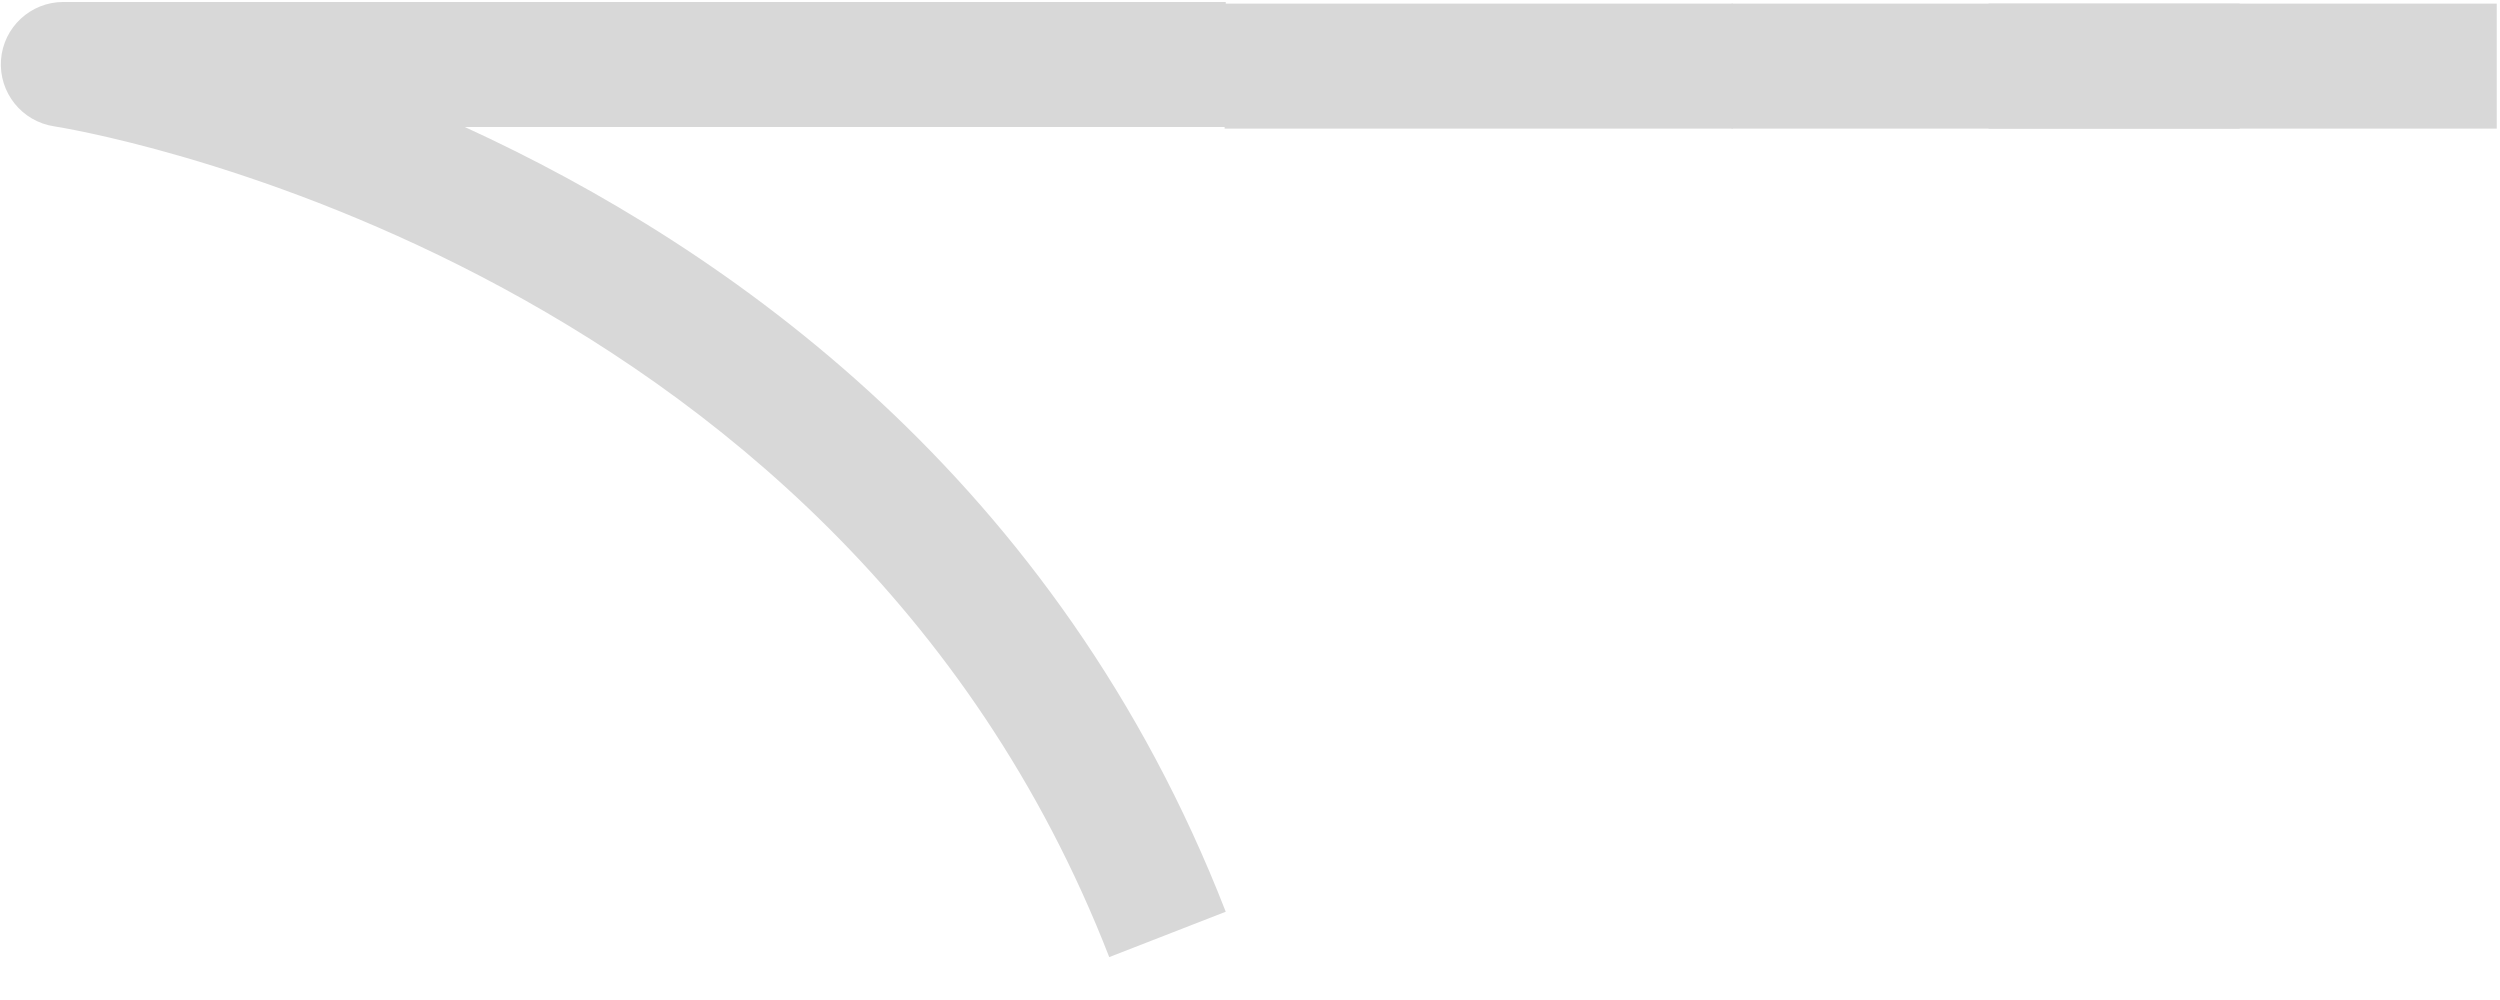
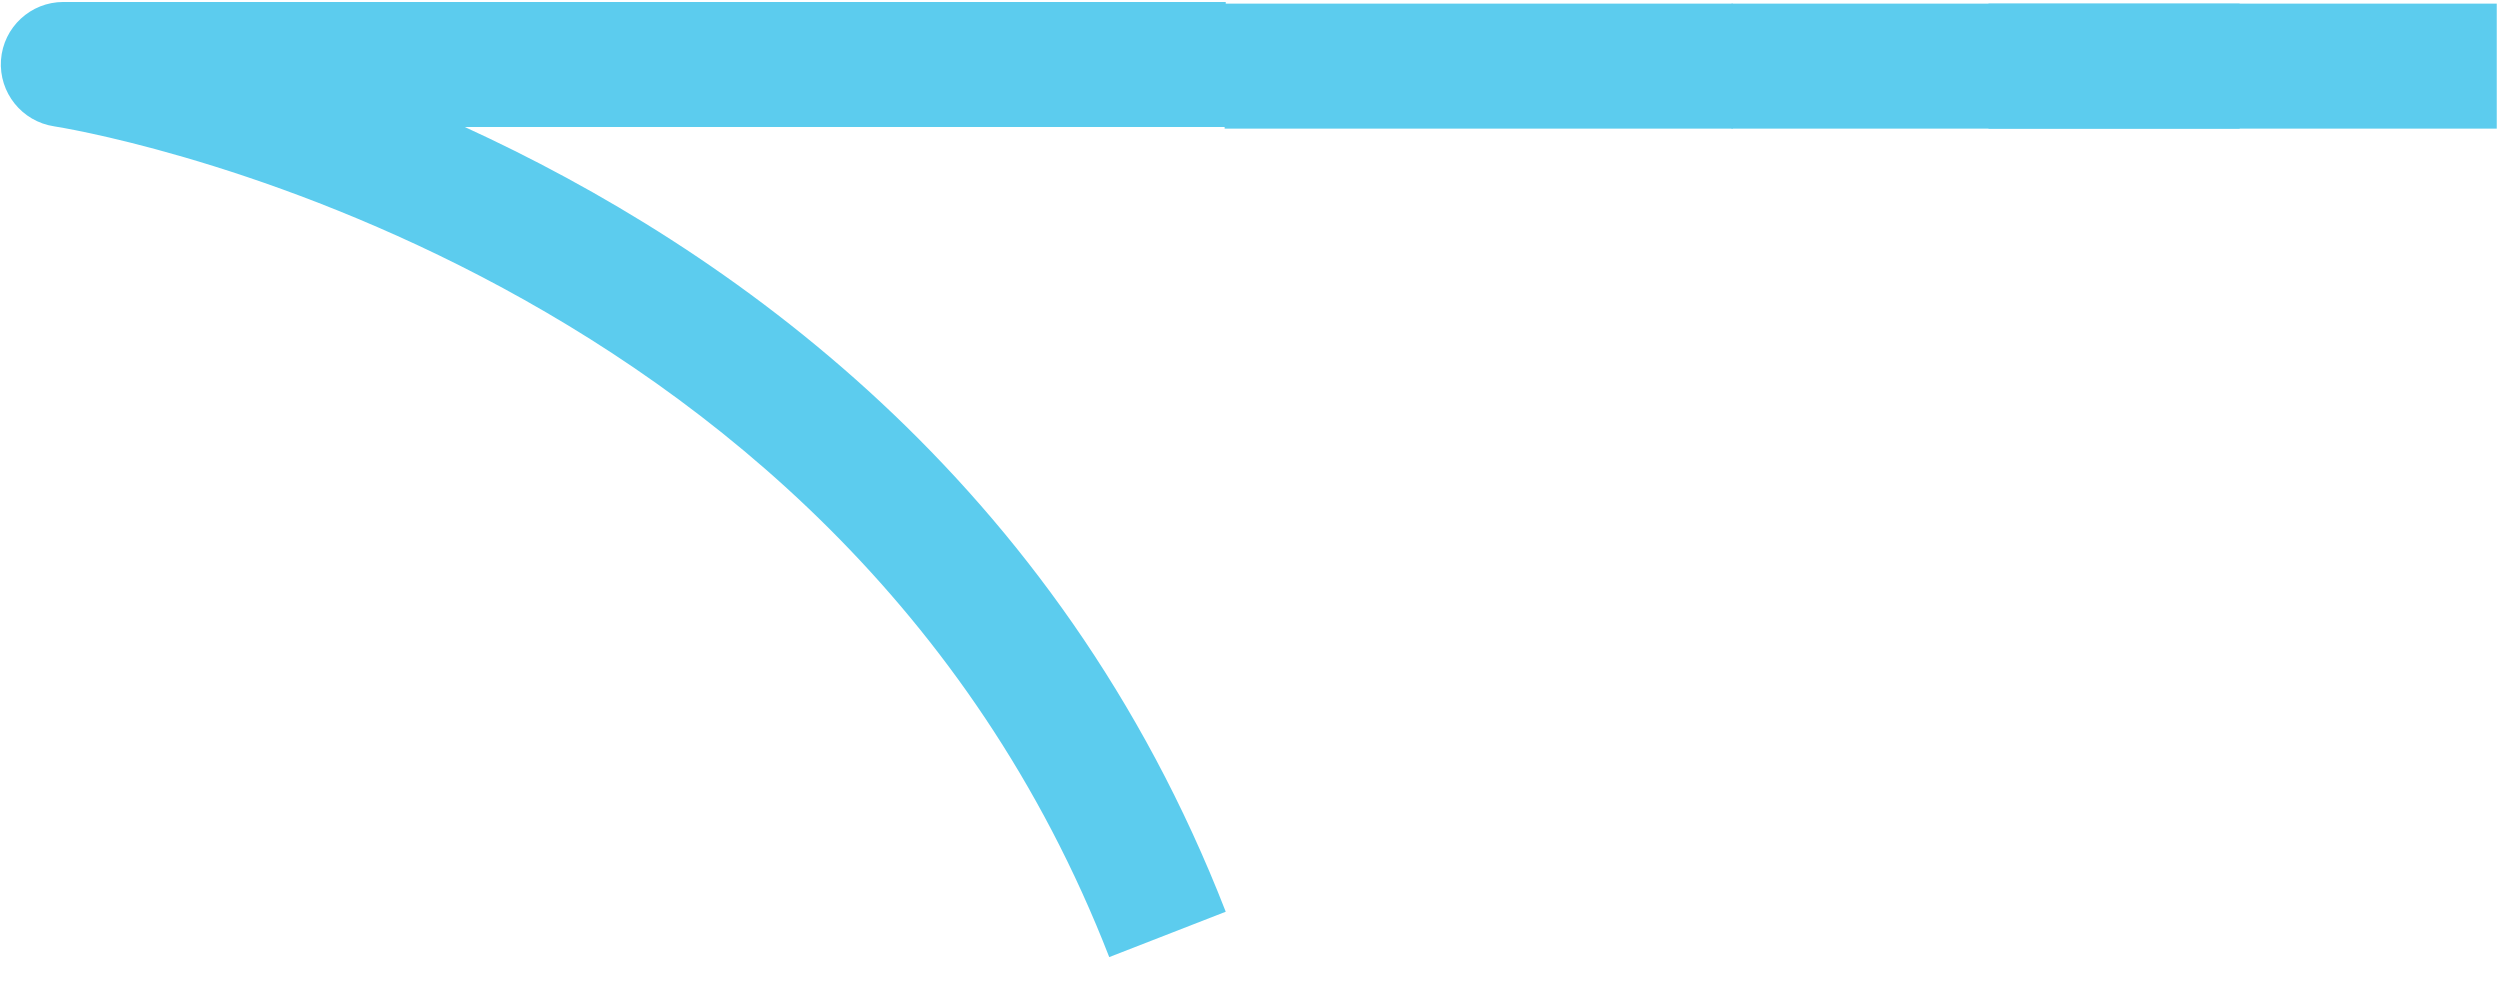
<svg xmlns="http://www.w3.org/2000/svg" width="20" height="8">
  <g>
    <g transform="rotate(180 6.284432,3.836405) " id="svg_1" fill="none">
-       <path id="svg_2" fill="#d8d8d8" d="m12.062,7.657l-9.299,0l0,-1l6.088,0c-2.11,-0.967 -4.742,-2.818 -6.088,-6.278l0.932,-0.363c2.202,5.664 8.378,6.637 8.44,6.646c0.259,0.039 0.444,0.27 0.426,0.531c-0.019,0.262 -0.237,0.464 -0.499,0.464l-12.072,-0.352" />
+       <path id="svg_2" fill="#5cccee" d="m12.062,7.657l-9.299,0l0,-1l6.088,0c-2.11,-0.967 -4.742,-2.818 -6.088,-6.278l0.932,-0.363c2.202,5.664 8.378,6.637 8.44,6.646c0.259,0.039 0.444,0.27 0.426,0.531c-0.019,0.262 -0.237,0.464 -0.499,0.464l-12.072,-0.352" />
    </g>
-     <line id="svg_13" y2="0.529" x2="13.852" y1="0.529" x1="17.917" stroke="#d8d8d8" fill="none" />
-     <line id="svg_26" y2="0.529" x2="9.797" y1="0.529" x1="13.862" stroke="#d8d8d8" fill="none" />
-     <line id="svg_27" y2="0.529" x2="15.908" y1="0.529" x1="19.974" stroke="#d8d8d8" fill="none" />
+     <line id="svg_13" y2="0.529" x2="13.852" y1="0.529" x1="17.917" stroke="#5cccee" fill="none" />
+     <line id="svg_26" y2="0.529" x2="9.797" y1="0.529" x1="13.862" stroke="#5cccee" fill="none" />
+     <line id="svg_27" y2="0.529" x2="15.908" y1="0.529" x1="19.974" stroke="#5cccee" fill="none" />
  </g>
</svg>
